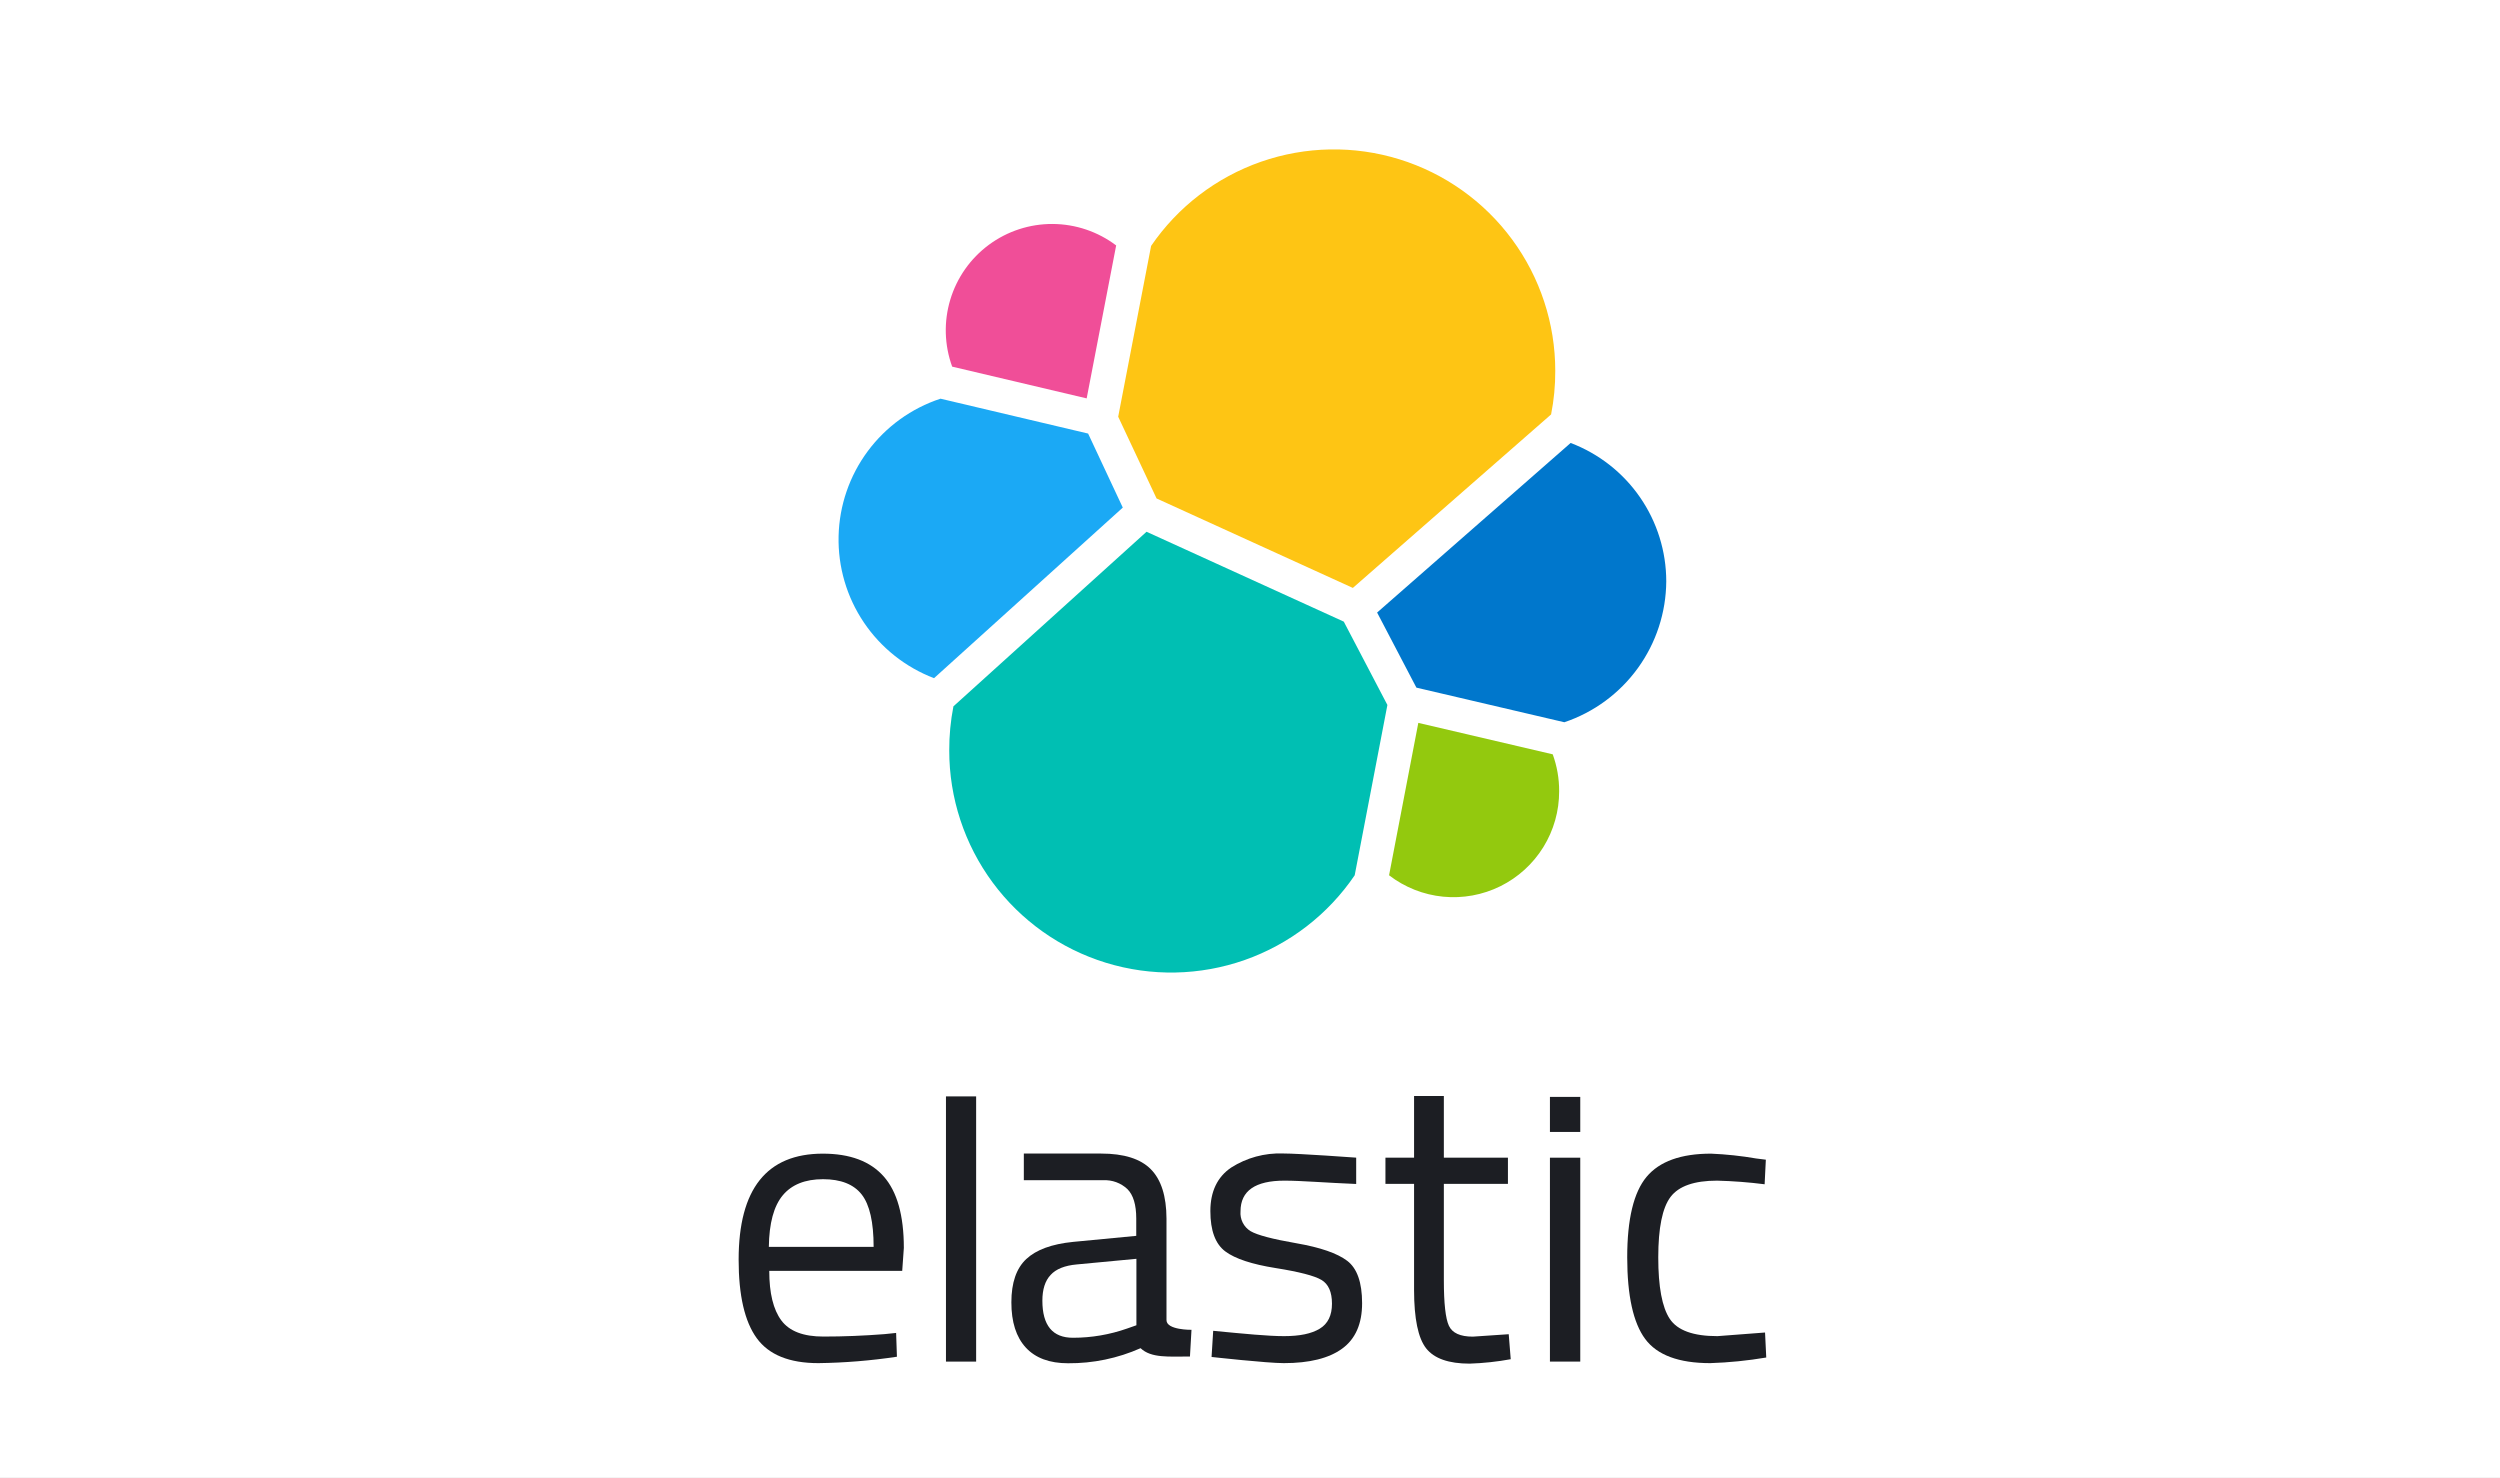
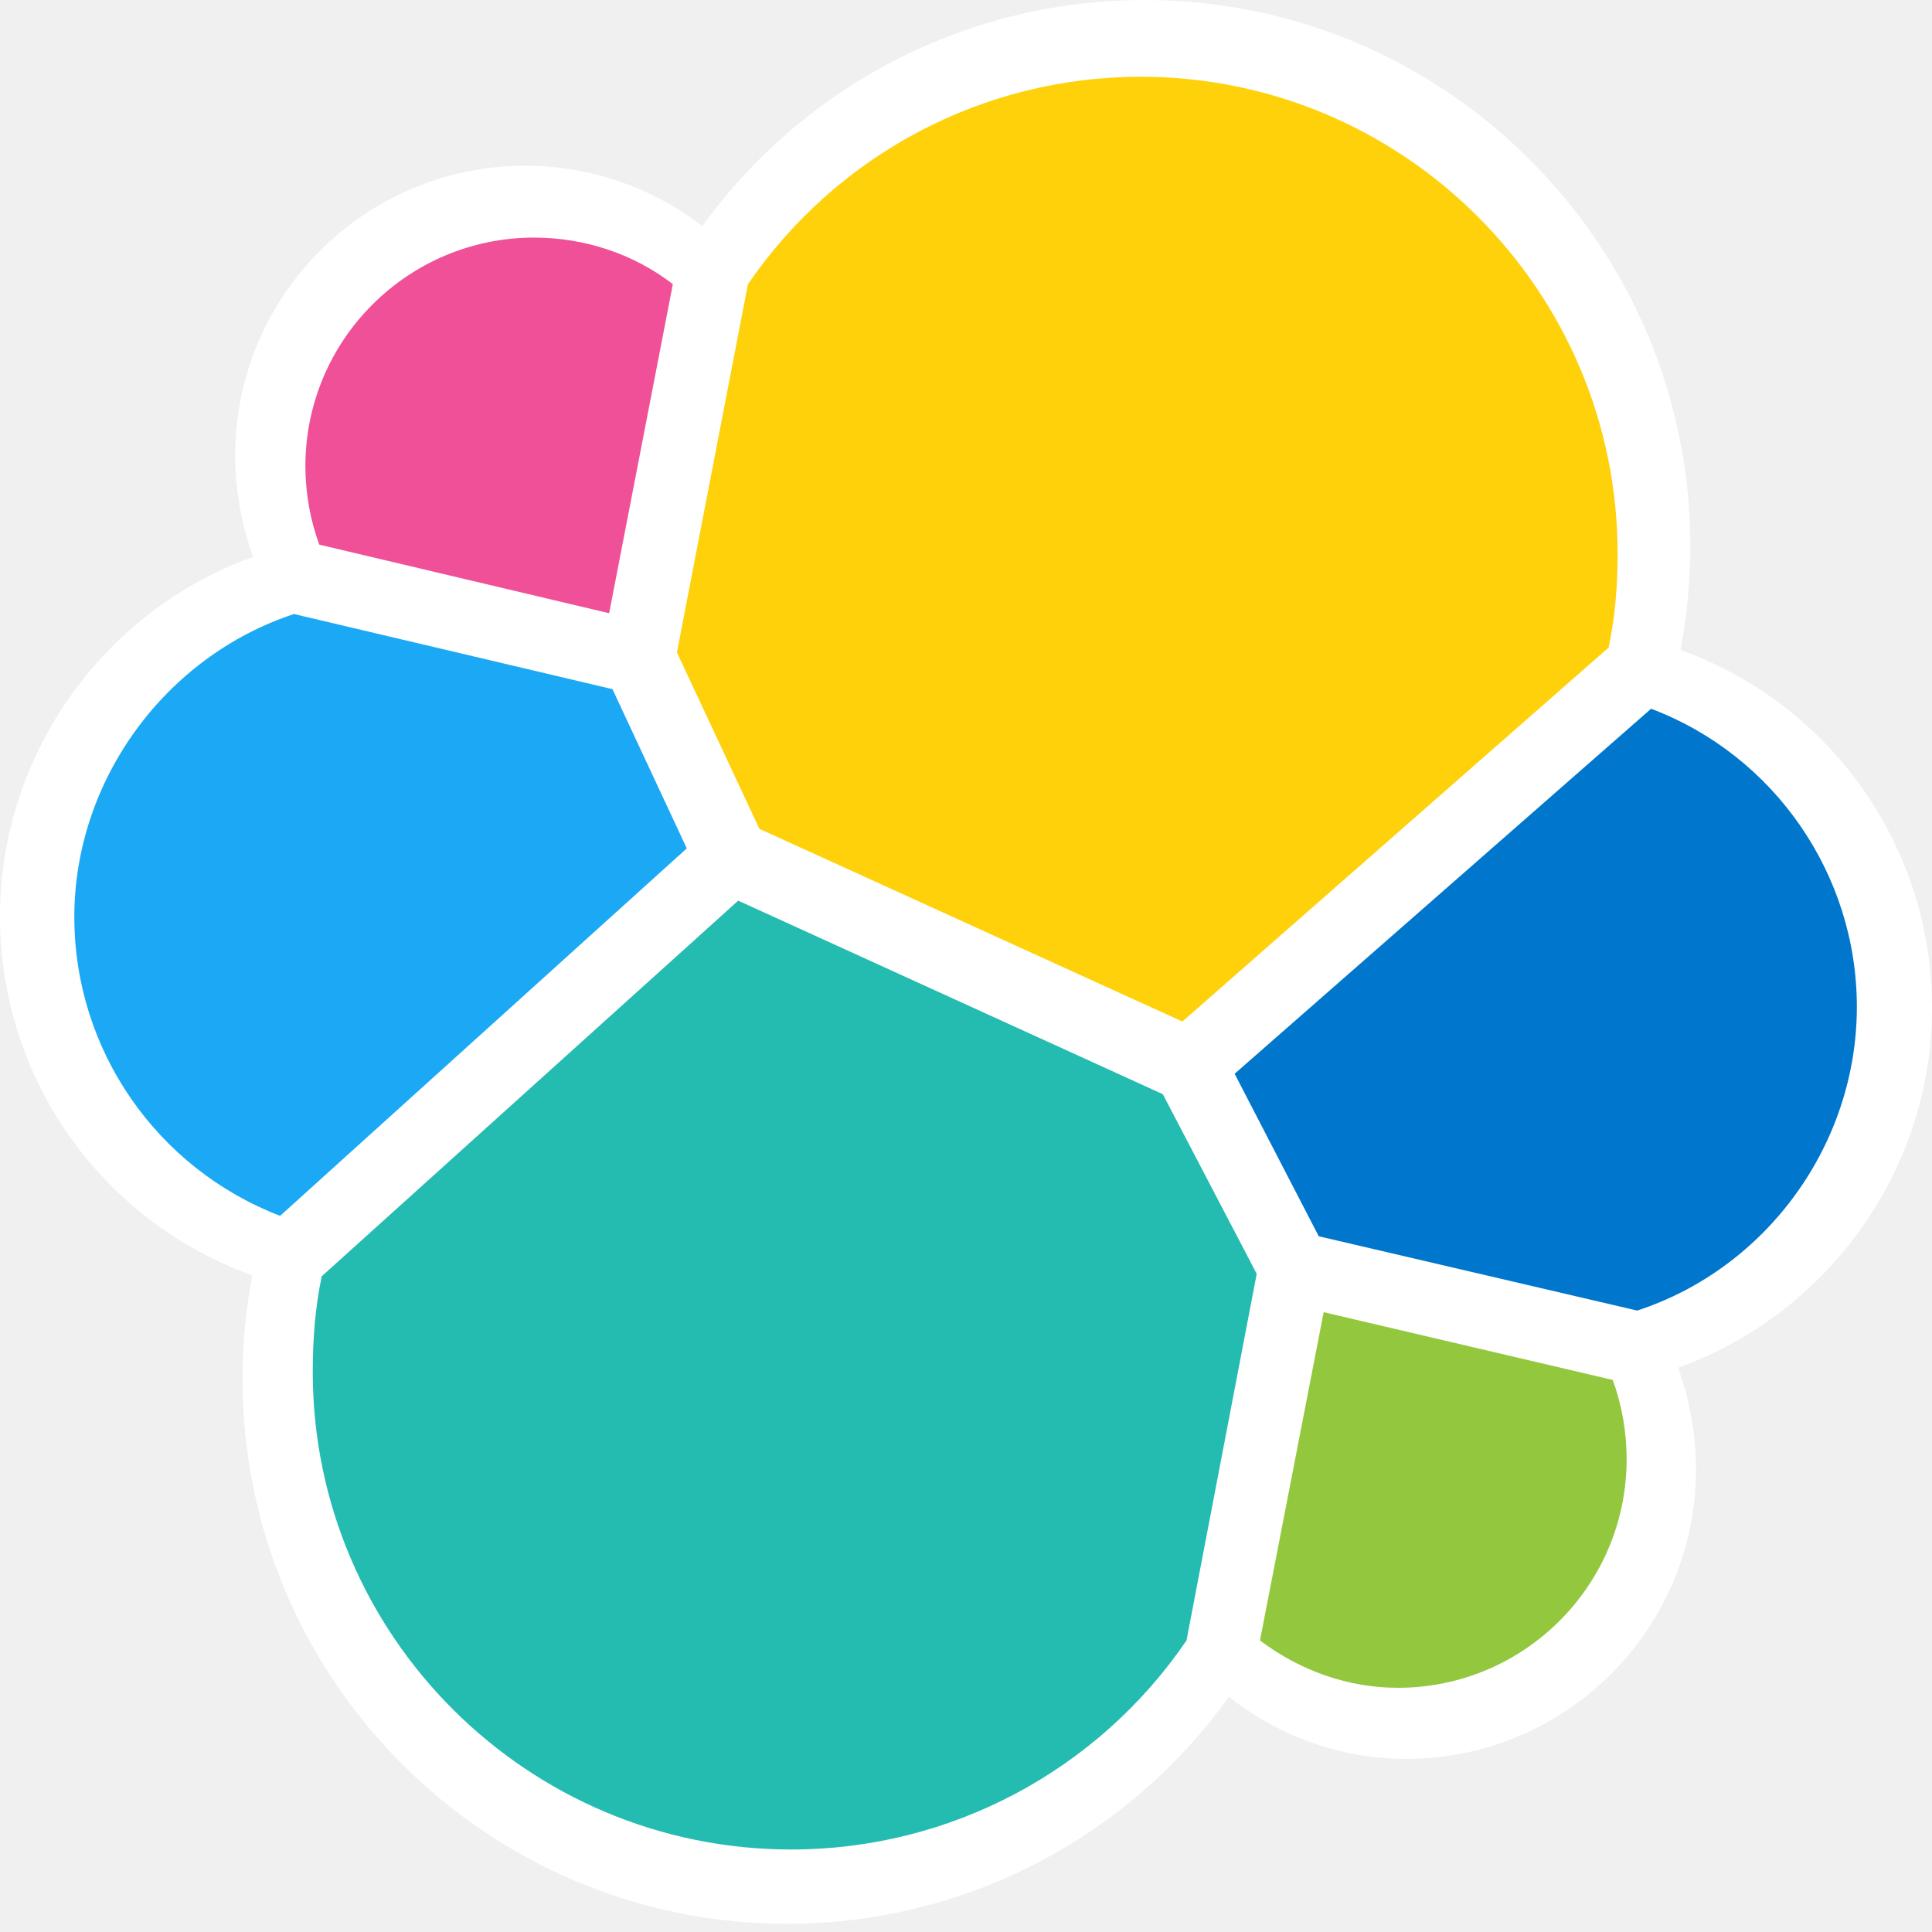
- <svg xmlns="http://www.w3.org/2000/svg" width="220" height="130" viewBox="0 0 220 130" fill="none">
-   <rect width="220" height="130" fill="white" />
-   <path d="M149.696 51.194C149.706 47.99 148.725 44.86 146.887 42.234C145.049 39.609 142.444 37.616 139.43 36.529C139.703 35.131 139.841 33.71 139.84 32.286C139.838 27.573 138.342 22.981 135.567 19.171C132.792 15.36 128.881 12.527 124.396 11.079C119.91 9.63 115.081 9.641 110.601 11.108C106.122 12.576 102.223 15.426 99.465 19.248C97.43 17.668 94.936 16.794 92.36 16.758C89.784 16.723 87.267 17.529 85.19 19.053C83.114 20.578 81.591 22.738 80.853 25.206C80.114 27.674 80.201 30.316 81.099 32.73C78.077 33.829 75.464 35.828 73.612 38.457C71.76 41.087 70.758 44.22 70.741 47.436C70.731 50.653 71.719 53.794 73.568 56.425C75.417 59.057 78.037 61.051 81.066 62.132C80.797 63.53 80.661 64.95 80.659 66.374C80.649 71.089 82.139 75.686 84.913 79.499C87.687 83.312 91.601 86.145 96.09 87.587C100.58 89.03 105.411 89.008 109.887 87.525C114.363 86.041 118.252 83.173 120.991 79.335C123.019 80.919 125.509 81.798 128.083 81.838C130.656 81.877 133.172 81.076 135.249 79.556C137.326 78.036 138.849 75.879 139.589 73.414C140.328 70.949 140.242 68.309 139.345 65.897C142.365 64.797 144.976 62.798 146.826 60.169C148.677 57.541 149.678 54.409 149.696 51.194" fill="white" />
-   <path d="M101.778 43.865L119.051 51.737L136.496 36.47C136.746 35.208 136.869 33.924 136.863 32.638C136.865 28.475 135.534 24.421 133.064 21.07C130.594 17.719 127.116 15.247 123.139 14.017C119.162 12.787 114.895 12.863 110.964 14.235C107.034 15.607 103.646 18.201 101.298 21.639L98.401 36.671L101.778 43.865Z" fill="#FEC514" />
-   <path d="M83.901 62.158C83.651 63.438 83.528 64.74 83.534 66.044C83.531 70.222 84.868 74.291 87.348 77.653C89.829 81.015 93.322 83.492 97.315 84.721C101.308 85.95 105.59 85.866 109.532 84.481C113.474 83.095 116.867 80.482 119.213 77.025L122.091 62.037L118.253 54.704L100.895 46.795L83.901 62.158Z" fill="#00BFB3" />
-   <path d="M83.791 32.264L95.627 35.058L98.222 21.599C96.612 20.382 94.651 19.72 92.632 19.709C90.614 19.699 88.646 20.342 87.023 21.541C85.4 22.741 84.208 24.433 83.626 26.366C83.043 28.299 83.101 30.368 83.791 32.264" fill="#F04E98" />
-   <path d="M82.764 35.084C80.202 35.927 77.965 37.543 76.359 39.709C74.753 41.875 73.858 44.485 73.796 47.181C73.733 49.877 74.507 52.525 76.011 54.763C77.516 57.001 79.676 58.718 82.195 59.679L98.805 44.668L95.754 38.153L82.764 35.084Z" fill="#1BA9F5" />
-   <path d="M122.238 77.025C123.617 78.085 125.264 78.737 126.995 78.908C128.725 79.078 130.469 78.76 132.027 77.99C133.586 77.219 134.898 76.027 135.813 74.549C136.728 73.07 137.21 71.365 137.205 69.626C137.21 68.52 137.018 67.421 136.64 66.381L124.812 63.613L122.238 77.025Z" fill="#93C90E" />
-   <path d="M124.643 60.511L137.663 63.558C140.263 62.682 142.524 61.017 144.132 58.794C145.74 56.571 146.613 53.901 146.631 51.158C146.629 48.514 145.823 45.934 144.32 43.759C142.817 41.585 140.688 39.918 138.216 38.981L121.186 53.904L124.643 60.511Z" fill="#0077CC" />
-   <path d="M77.833 117.404L78.859 117.298L78.929 119.392C76.641 119.737 74.332 119.925 72.018 119.956C69.463 119.956 67.655 119.223 66.591 117.756C65.528 116.29 64.998 113.986 65 110.845C65 104.631 67.47 101.523 72.41 101.521C74.796 101.521 76.58 102.188 77.763 103.523C78.946 104.858 79.538 106.956 79.538 109.818L79.395 111.839H67.695C67.695 113.794 68.049 115.247 68.758 116.198C69.467 117.149 70.703 117.622 72.465 117.617C74.225 117.617 76.014 117.546 77.833 117.404ZM76.879 109.727C76.879 107.551 76.53 106.015 75.831 105.118C75.132 104.221 73.998 103.771 72.428 103.769C70.854 103.769 69.672 104.242 68.883 105.187C68.093 106.133 67.685 107.647 67.658 109.727H76.879Z" fill="#1C1E23" />
-   <path d="M83.245 119.821V96.483H85.9V119.821H83.245Z" fill="#1C1E23" />
-   <path d="M102.651 107.23V116.172C102.651 117.056 104.851 117.023 104.851 117.023L104.716 119.373C102.846 119.373 101.302 119.527 100.371 118.64C98.363 119.531 96.188 119.983 93.991 119.967C92.358 119.967 91.118 119.506 90.27 118.585C89.421 117.663 88.999 116.336 89.001 114.603C89.001 112.88 89.439 111.61 90.314 110.794C91.189 109.977 92.559 109.475 94.424 109.287L99.99 108.755V107.23C99.99 106.022 99.73 105.159 99.212 104.641C98.929 104.374 98.594 104.167 98.229 104.033C97.864 103.898 97.475 103.84 97.086 103.86H90.097V101.514H96.899C98.908 101.514 100.367 101.974 101.276 102.896C102.186 103.817 102.644 105.262 102.651 107.23ZM91.729 114.46C91.729 116.638 92.627 117.726 94.424 117.723C96.047 117.723 97.659 117.448 99.19 116.909L100.004 116.623V110.775L94.757 111.27C93.694 111.366 92.927 111.674 92.455 112.194C91.967 112.711 91.729 113.47 91.729 114.46Z" fill="#1C1E23" />
-   <path d="M113.031 103.897C110.457 103.897 109.169 104.795 109.166 106.591C109.136 106.937 109.203 107.285 109.36 107.595C109.516 107.904 109.757 108.164 110.054 108.344C110.643 108.689 111.987 109.043 114.087 109.407C116.186 109.772 117.675 110.286 118.553 110.951C119.425 111.613 119.863 112.854 119.865 114.672C119.868 116.491 119.282 117.827 118.109 118.68C116.94 119.531 115.229 119.956 112.976 119.956C111.509 119.956 106.618 119.413 106.618 119.413L106.761 117.111C109.57 117.382 111.604 117.58 112.994 117.58C114.384 117.58 115.41 117.364 116.133 116.927C116.855 116.491 117.214 115.754 117.214 114.727C117.214 113.701 116.906 113 116.29 112.634C115.674 112.267 114.329 111.919 112.257 111.589C110.186 111.259 108.697 110.775 107.824 110.122C106.952 109.47 106.512 108.289 106.512 106.577C106.512 104.865 107.12 103.574 108.345 102.745C109.703 101.88 111.293 101.447 112.902 101.506C114.343 101.506 119.344 101.873 119.344 101.873V104.19C116.697 104.084 114.541 103.897 113.031 103.897Z" fill="#1C1E23" />
-   <path d="M132.698 104.179H127.059V112.66C127.059 114.693 127.207 116.029 127.503 116.667C127.8 117.305 128.5 117.624 129.611 117.624L132.768 117.411L132.944 119.611C131.75 119.83 130.542 119.96 129.329 120C127.483 120 126.208 119.551 125.501 118.654C124.795 117.757 124.44 116.046 124.438 113.521V104.179H121.919V101.876H124.438V96.45H127.059V101.876H132.698V104.179Z" fill="#1C1E23" />
-   <path d="M136.394 99.611V96.527H139.063V99.611H136.394ZM136.394 119.82V101.877H139.063V119.82H136.394Z" fill="#1C1E23" />
-   <path d="M150.572 101.521C151.904 101.577 153.23 101.719 154.543 101.946L155.394 102.053L155.287 104.216C153.899 104.039 152.503 103.933 151.104 103.897C149.095 103.897 147.73 104.375 147.008 105.33C146.287 106.286 145.927 108.06 145.927 110.651C145.927 113.239 146.264 115.042 146.939 116.059C147.613 117.076 149.013 117.583 151.137 117.58L155.324 117.261L155.43 119.461C153.8 119.737 152.152 119.903 150.499 119.956C147.734 119.956 145.827 119.247 144.776 117.83C143.725 116.412 143.198 114.019 143.195 110.651C143.195 107.282 143.764 104.919 144.9 103.56C146.037 102.201 147.928 101.521 150.572 101.521Z" fill="#1C1E23" />
+ <svg xmlns="http://www.w3.org/2000/svg" fill="none" viewBox="0 0 100 100">
+   <g clip-path="url(#a)">
+     <path fill="#fff" d="M100 52.197a19.67 19.67 0 0 0-13.018-18.555c.339-1.775.508-3.55.508-5.368C87.49 12.678 74.81 0 59.257 0c-9.13 0-17.583 4.353-22.909 11.707a14.95 14.95 0 0 0-9.171-3.127c-8.284 0-15.004 6.72-15.004 15.004 0 1.817.338 3.593.93 5.24C5.325 31.614 0 39.095 0 47.42c0 8.411 5.241 15.766 13.06 18.597a28 28 0 0 0-.507 5.368c0 15.554 12.638 28.191 28.191 28.191 9.13 0 17.583-4.395 22.866-11.75 2.62 2.071 5.832 3.213 9.171 3.213 8.284 0 15.005-6.72 15.005-15.005a15.5 15.5 0 0 0-.93-5.24C94.632 68.003 100 60.522 100 52.196" />
+     <path fill="#fed10a" d="M39.306 42.9 61.2 52.874l22.062-19.357c.338-1.607.465-3.17.465-4.861 0-13.61-11.074-24.683-24.683-24.683-8.157 0-15.723 4.015-20.33 10.735L35.037 33.77z" />
+     <path fill="#24bbb1" d="M16.653 66.06c-.338 1.606-.465 3.254-.465 4.945 0 13.652 11.116 24.725 24.768 24.725 8.2 0 15.85-4.057 20.457-10.82l3.634-18.977-4.86-9.298-21.978-10.017z" />
+     <path fill="#ef5098" d="m16.525 28.19 15.004 3.55 3.297-17.033c-2.029-1.564-4.565-2.409-7.185-2.409-6.509 0-11.834 5.283-11.834 11.834 0 1.395.253 2.79.718 4.058" />
+     <path fill="#1ba9f5" d="M15.217 31.782c-6.678 2.197-11.37 8.622-11.37 15.68 0 6.89 4.27 13.018 10.652 15.47l21.048-19.02-3.846-8.242z" />
+     <path fill="#93c83e" d="M65.216 84.91c2.071 1.563 4.565 2.45 7.143 2.45 6.51 0 11.835-5.283 11.835-11.834 0-1.437-.254-2.832-.719-4.1l-14.962-3.508z" />
+     <path fill="#07c" d="m68.258 63.989 16.483 3.846c6.72-2.198 11.37-8.623 11.37-15.723 0-6.847-4.27-13.018-10.651-15.427L63.904 55.578z" />
+   </g>
+   <defs>
+     <clipPath id="a">
+       <path fill="#fff" d="M0 0h100v100H0z" />
+     </clipPath>
+   </defs>
</svg>
